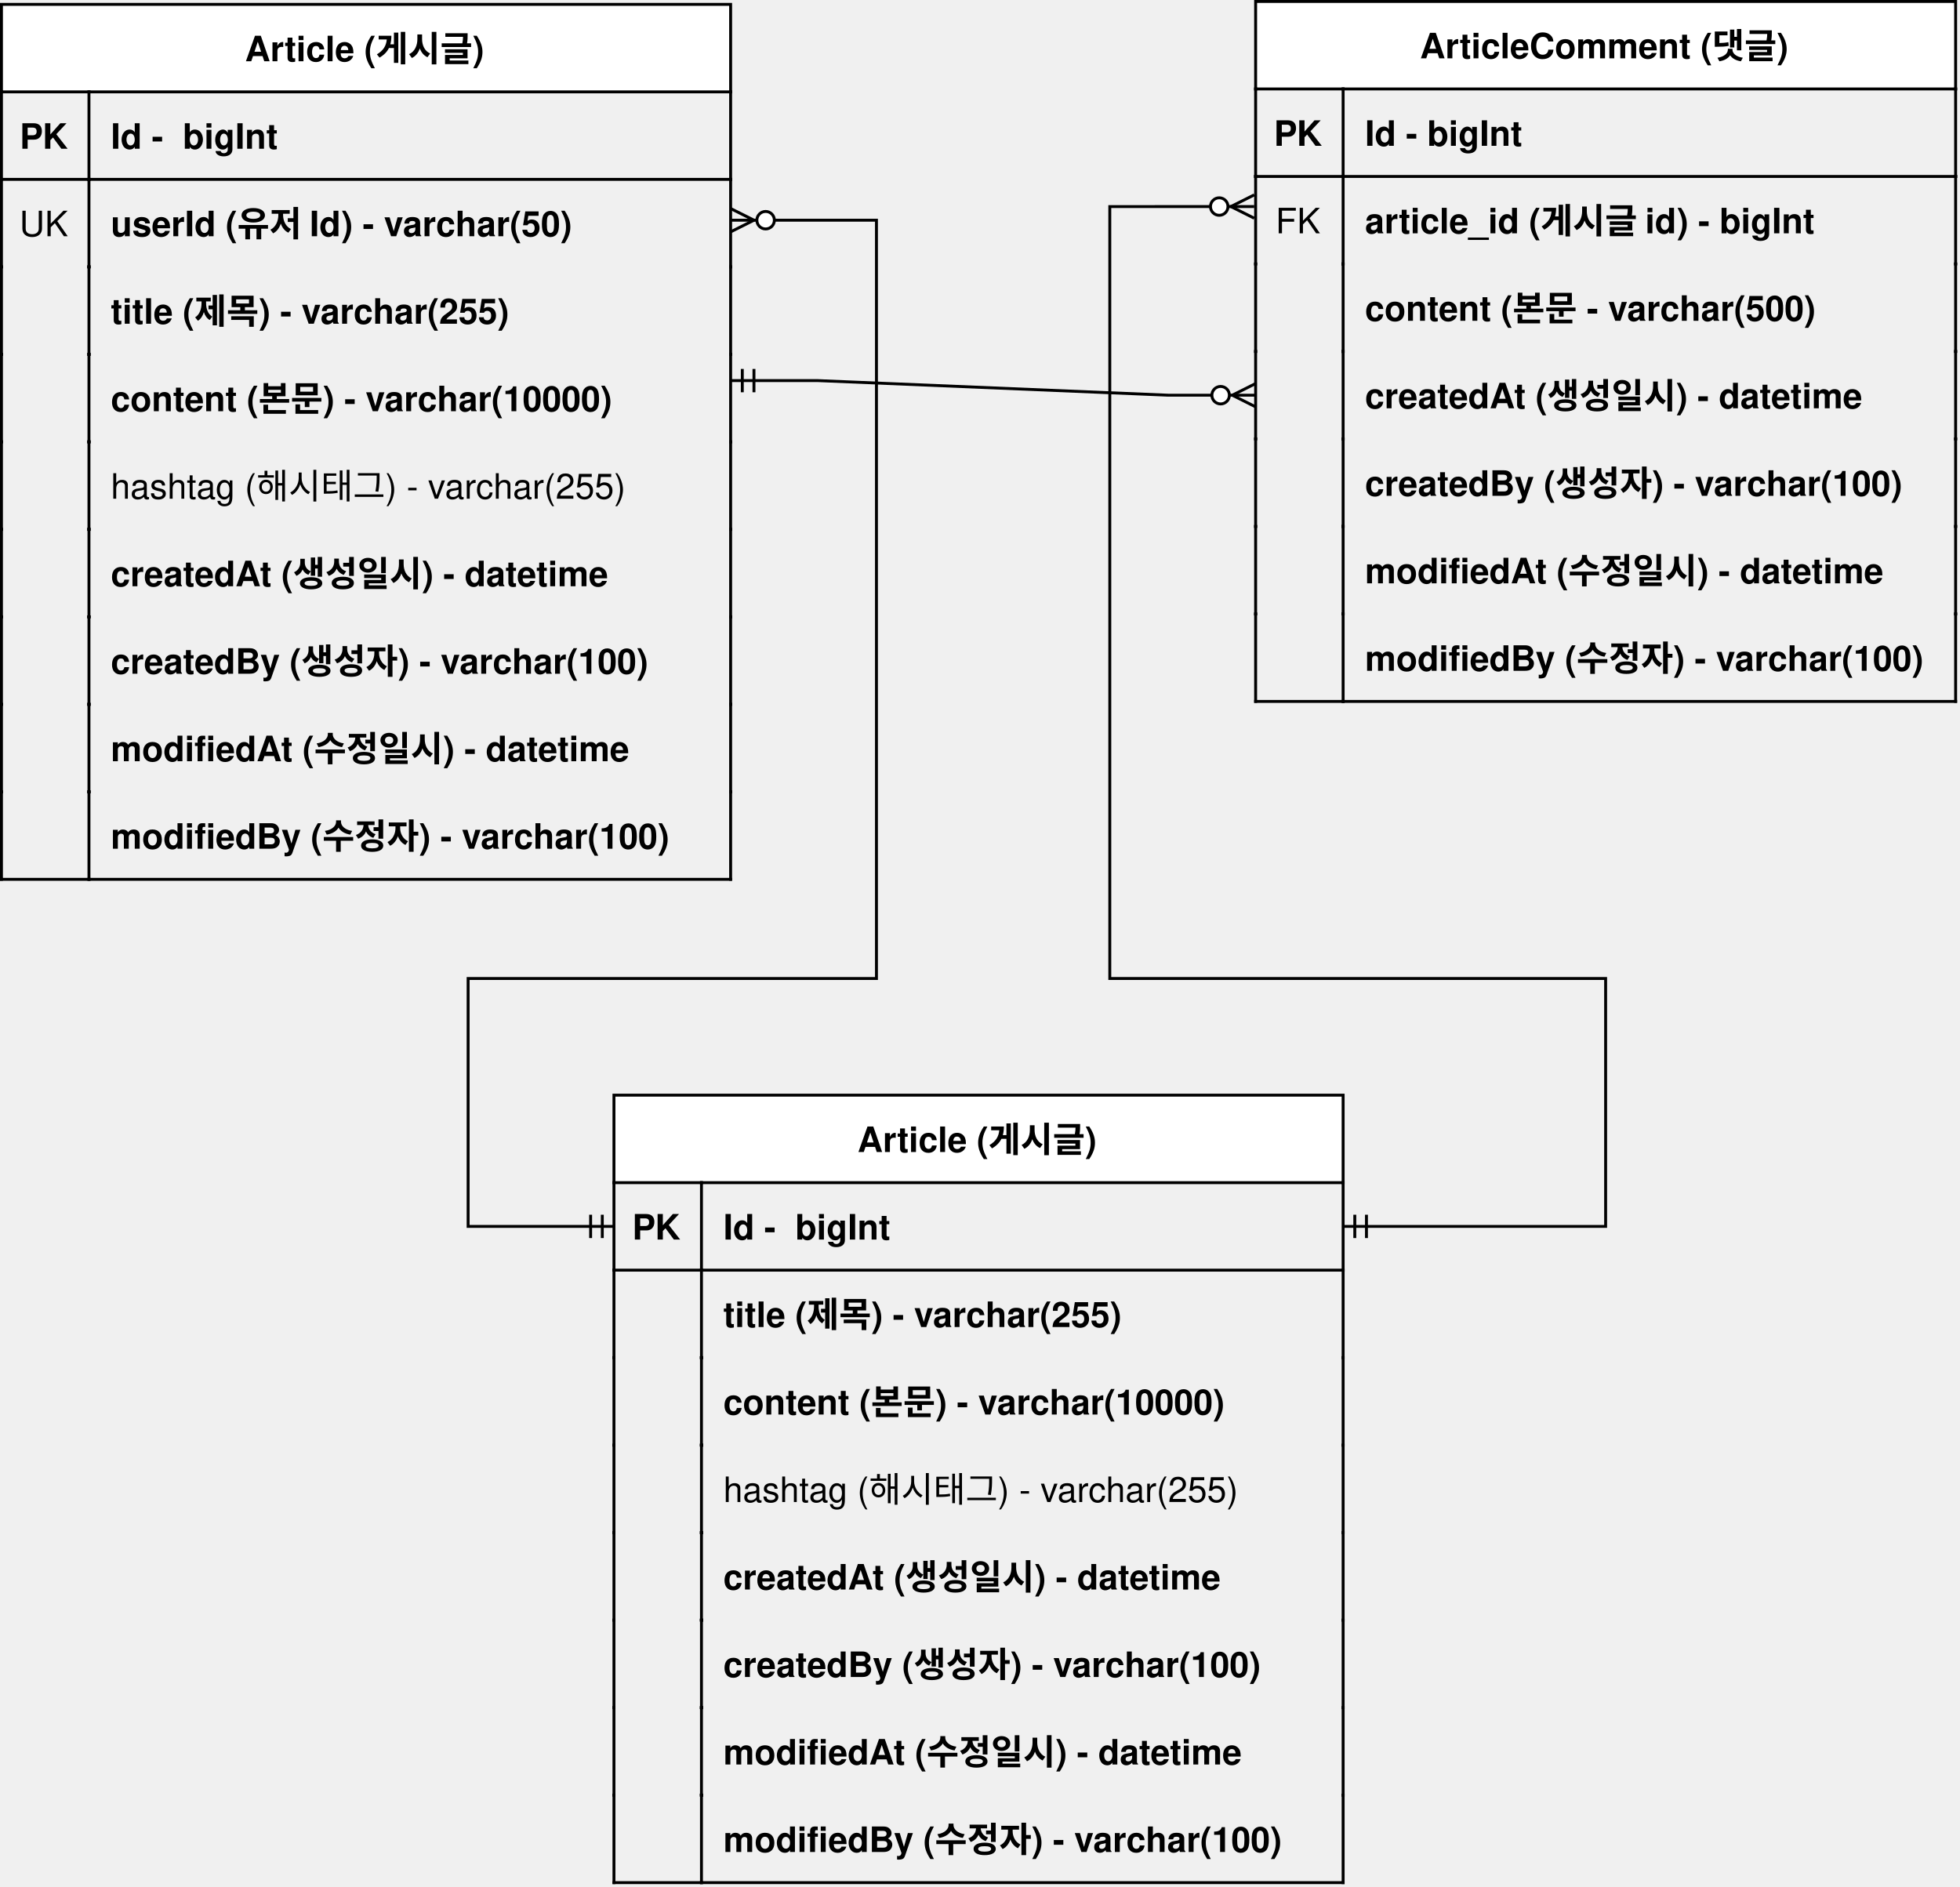
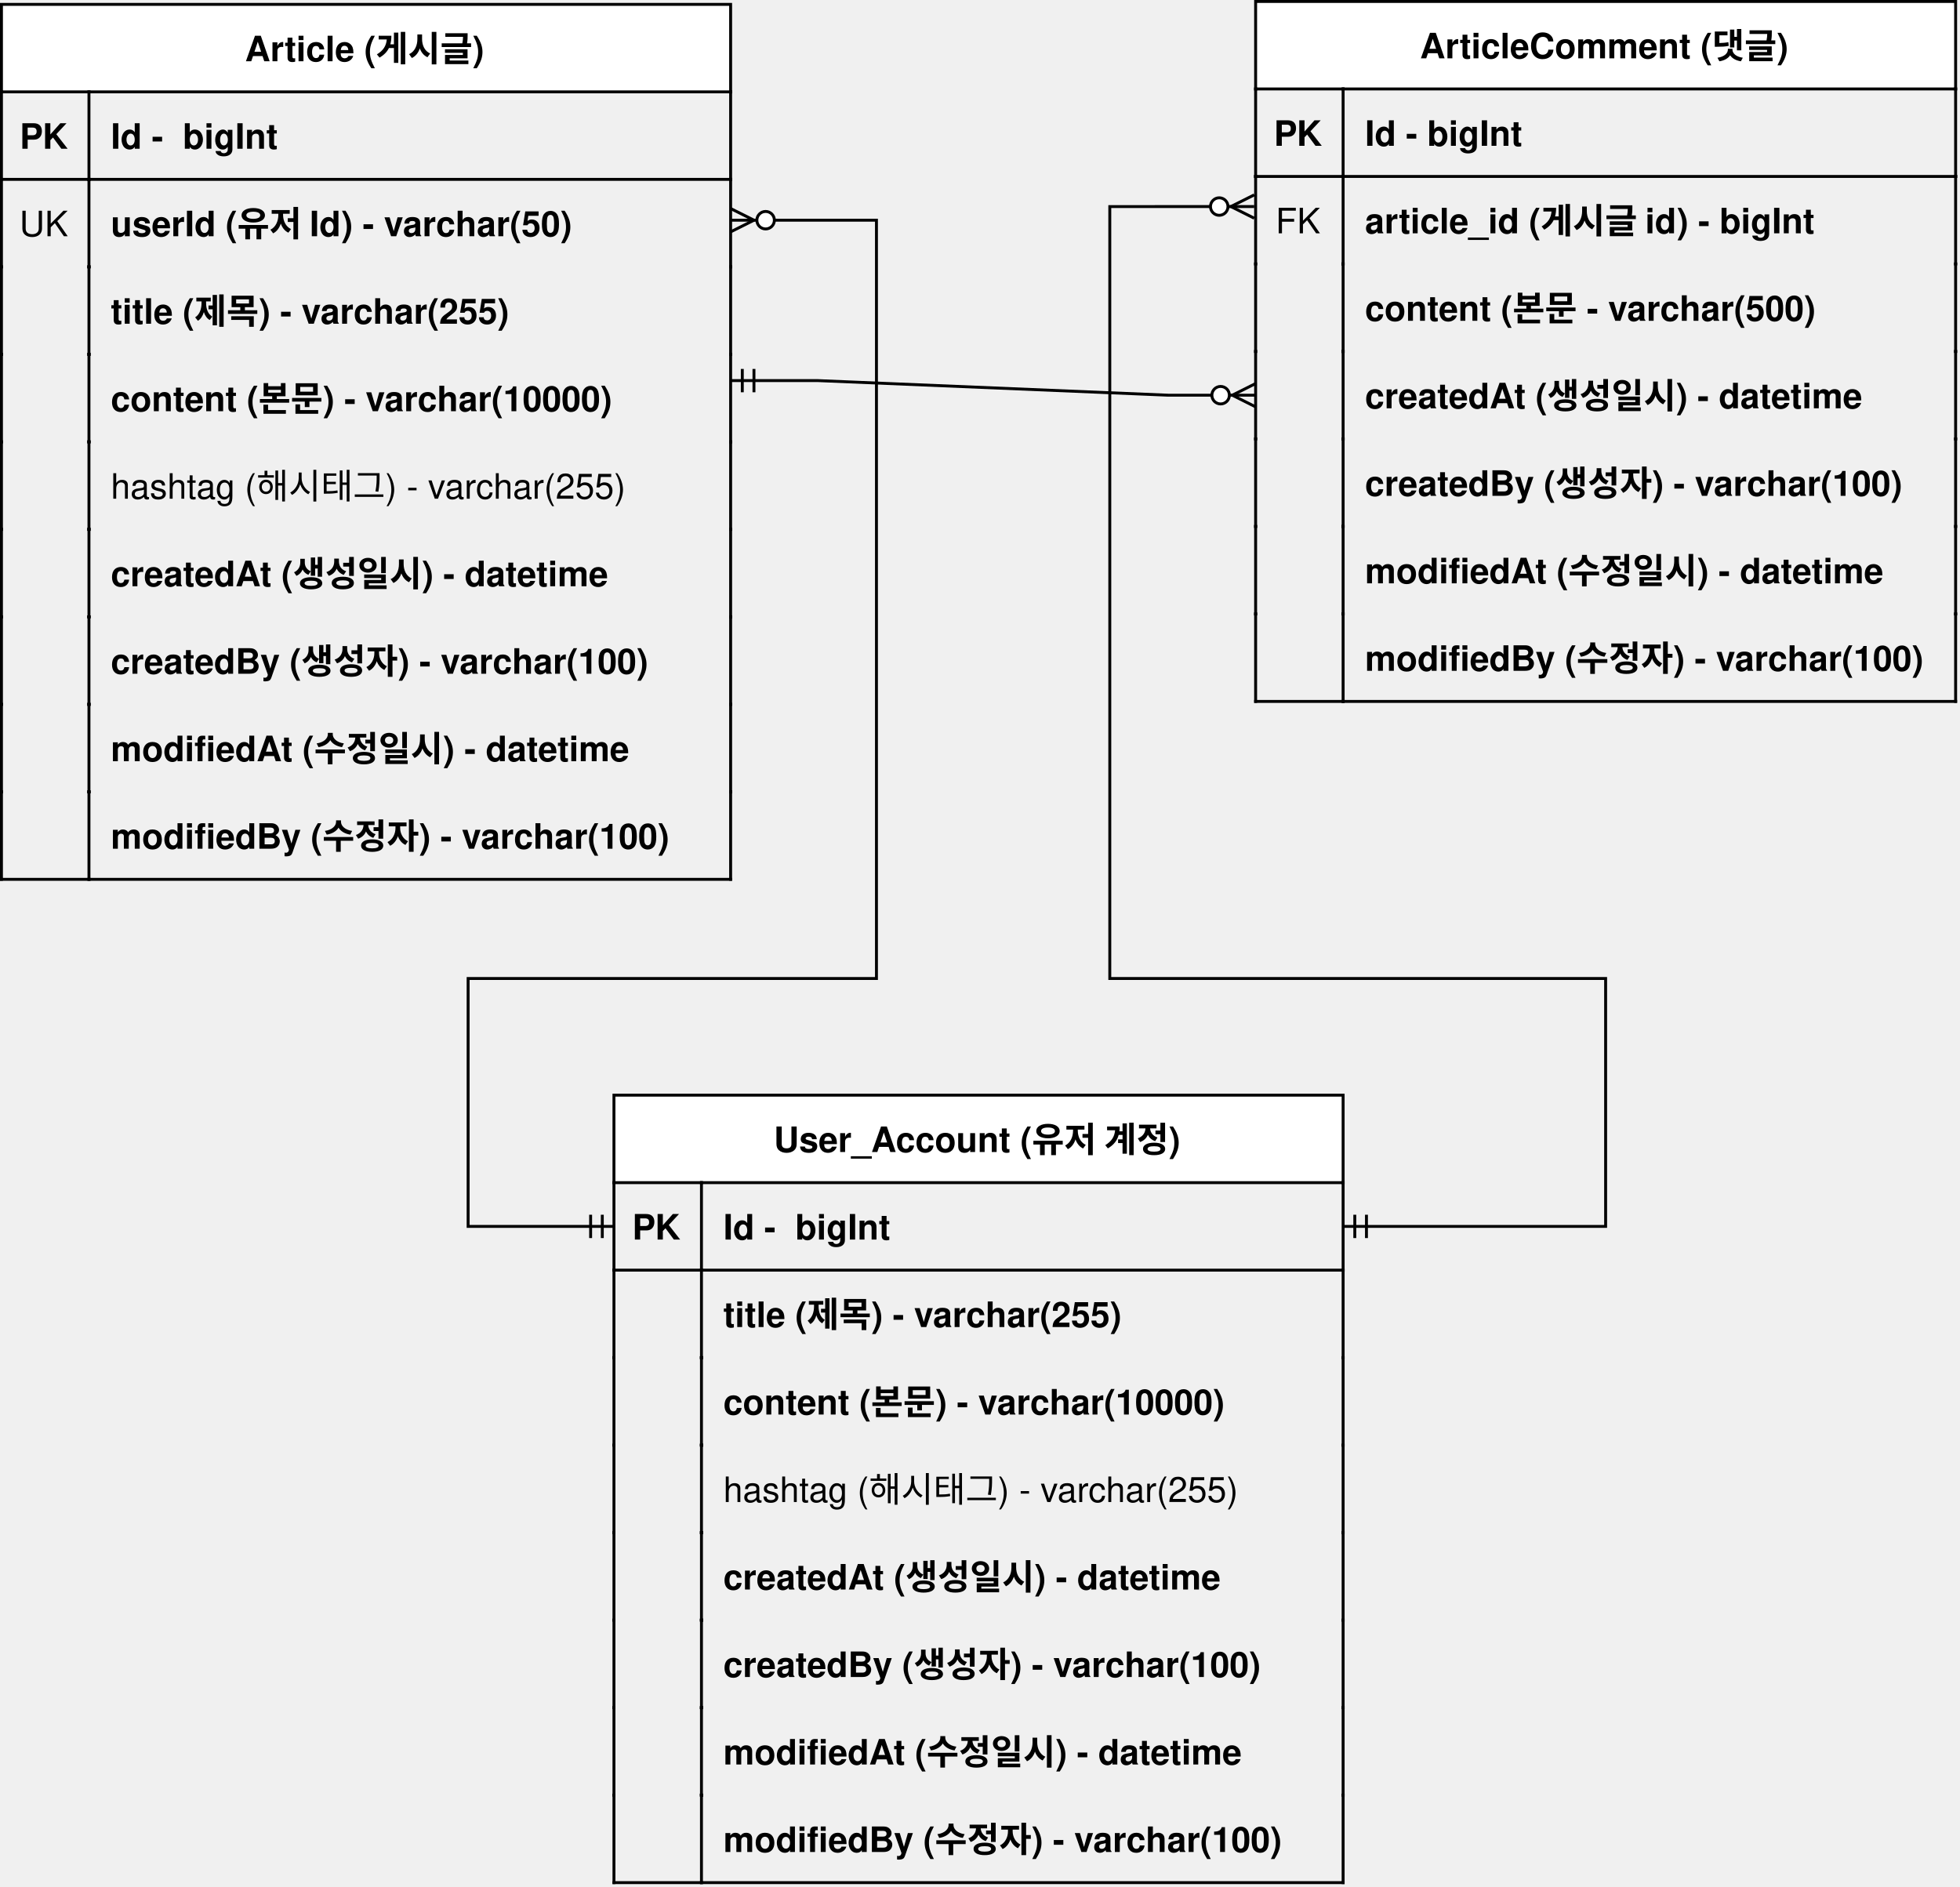
- <svg xmlns="http://www.w3.org/2000/svg" version="1.1" width="672px" height="647px" viewBox="-0.5 -0.5 672 647" content="&lt;mxfile host=&quot;app.diagrams.net&quot; modified=&quot;2023-02-19T15:20:16.398Z&quot; agent=&quot;5.0 (Macintosh; Intel Mac OS X 10_15_7) AppleWebKit/605.1.15 (KHTML, like Gecko) Version/16.3 Safari/605.1.15&quot; etag=&quot;WRi_LGVB48Y7UEB2G_lM&quot; version=&quot;20.8.20&quot; type=&quot;github&quot;&gt;&lt;diagram id=&quot;R2lEEEUBdFMjLlhIrx00&quot; name=&quot;Page-1&quot;&gt;7Z3vc6I4GMf/GmZ6L9pBEIsvRe12Z9vbTrc3d/vqJpWozCLxYvrD/vWXQII/EhVcigLZ6exIiBHyfJMPecKTGHZ/9v4Fg/n0HvkwNCzTfzfsgWFZna5L/2cJyyTBafGECQ78JKm1SvgRfECeaPLUl8CHi42MBKGQBPPNxBGKIjgiG2kAY/S2mW2Mws1fnYMJlBJ+jEAop/4d+GSapLqOuUq/hcFkKn65ZfIzMyAy84TFFPjobSMJvpMbFBF+iQ8Qz0AEI0LP3AP8C2LDGU4JYXfaM6wb+jdmua8mCE1CCObB4mqEZjR5tKBZbsZgFoSsmtcK8nhB9OfsoWH3MUIk+TR778OQmUqYIbmmmx1n03rArNwMX7i+e7YuO7fo7ePb9PL2+jXC86dLKynlFYQvvH57mAQjWtmWeWEMe4ZnGW7fGPYN1zO6/TjFNVzzD16FZCnsQmtzzj4S8MySvAUBmHD52CZNoIIgIIjovduDVnwchmC+COLsSco0CP07sEQvRBQkjrxx8A79x0Q9LC8V0h0tjB2ywpkdfvCLYadBGEwi+nlEK4f9oofhgl7LHVgQnkOuPl6jrxAT+L6WxKvzC0QzSPCSZuFn21w1vCW1Op3k+G2lS0vocrqmSVtIEnChTdKiV/ajH7gJc5jTlsy5306PTP/eFOHgg1kn5LW5brv4+C2YhVTAtxD4W0keijuS2AZBGPZRiJiBIxRBycYsk4/R/AngCSQ8YY4C3uAcj/7RmumbV47h0Gvt0+PW6pj+seyY9FG0IJhqiZUBqUnfIDOrR9CcFxrCsSgf83pnn58RIbR97hLA3hZyWBVLYd2sKvgkEbQlETx82ykDev8kAOEj7apBNAkTo8U9N1gZTWFZZV2n9btd8dvNE9HqHIdx5zsNfB9G2e1hZ7bHmgHsnPXPC1vVSu7SQEj7nQgQ2kBeIn8hGTW9zuPt7Eh2/urT40ujbxk9ejnmczD5yphzUtOLnjjJ6y3mYBREk7vkm50tbThlaeN9d1u1CtVKpuJKEEtHkyETGcxPJEPn1GS4lkTw16nJAP1AlPebYOhkNkfdweBKZn5ZQBzD4YI9ytPneMqHYfy/y0Dx1f8jBgf7Dh5NAb5w9jzhnwk3VFLZfM4oWjd1hsaf/1n3JBp3nqz5r1EEvkf3PxeXlqZGXmpIMsoKkp3U6JZIDbUKZGxUBRoHrLFH9LWmhvq+ZWyQgAhPUAwL5gDyjF7P6HW3gWE5Tl2IUaRo6owMZV/W1cQ4+TijZZ16oCEmCyqIjIPm6GY2R42IobZyS7Iyc/InEyYXDBWezaYLGDP69MM2M1om/VcXahSom8ZBoyVPQ2lqlE4N5+TUyDF9VTVqtLLbo/bYkCeopmAxJWCSYGNgdB3Da69NOg8M1xazz9cKkFR18FG8dpqHDnkWTKOjdHS4J0dHDk9l5dDhZLZH7dEhuyJHGNKf9HtE+KkYKgbxh7ZB2xKb7xgY3uodJgEPn36NBDNYRXAcM/7IIaPmUUT2fWqKlE2R9BXT01Ekh/eychRxM9uj7hQRnY5MEW+5hyJDo2sqXFiVHHkcBZDsCmocQCzZFaoBUjpA2qcGiLB6HQGS4/342gNEdlTOkB+Mg41xiGt0XTFx7uhxyBE6ah5GZNeoxkjpGLk+OUZyODUrh5F2ZnvUHiOy01JgZG0gImOk6QORHBJqHkFkDymP6Oyj2Wzt1QyXCsnW8Zwb8Zyi408DOh1ZNm2FndPE4kmgHZPZHgjyRHReZxbGnpBOlQ4+74FAdkzWKabT0r7JNIRR9k3yqM4GxnPm0MUe0LeKBX2W4soQivY4Fj9UzE0GVUhnqWSwZY/jzanJUNxg0dY+x7QqZJ8jSB7s/w18Y/9qLXHZYsRYDYoUNVbMoaDmIUR7G88AIar4znIRUmNvo629jWlVyN7GvdE6xvaKAM1xMOZQTeOgIbomDY1TQkMZ4lkqNdo5xp9Vo0aqcU2Ntjy+1G9cFy+j5mFEL1V5DhhRxXyWi5EcY9DKYUSvVZlWhTzG1K9cF6qg5hFEL052DgRRhX6WS5DqLk92uP3rRS3TqpDfhNHvXGfmSCGLXNaUI3rJsjPgiDL4s1SOiKFQLTmiFy1LzSz7LfVL18VKqHEIcTLMoEJ/AkWd05oOyPIRhoAEKBquziSWSRjSshhlyCzkzR9Gfo/tn0QPh48fEKMndA+ipSDP6twMRP73WEqY3TEU9KG/ipf/rB/8ZAdXjjgcvK+fHAhEyQIR+z4JJO3UDDcFu/esnU66X9O6TdNEHNfZK9y4jj3CeWCgXEkynWwX1Ok6m0Us0AseQf6tlVCkguytgqQtfZK6kQoqarFeuRNr1r5NB9bo3d8xpcFcYgu0rHHDaWRY8Wts62fQTM+gmRWwu9XsfARV8arUhdblKZEKveR/1KrZtX8EVd62POVR842bCtRGnQP6lPWg1zfM650ongxlbtykvLzqrm54jDGcZmJBnsfQ+2/8pmQaRwsdLnx6Wpx8w6bqrmJ4jDHcZtJCscVKczffKFA3jUOGYhcXzYyymVHqlk3q68vhgqwBNVr1n/5U37fsZGz05htFaqd56NABxGeAjjL3bVJfX3UDiI8yR7uh6FAEEOtQsMJl1DyK5HiBW1PksyhS5hZO6uvL4busA0WuG0oR2TupI8EKVVDjAKLYz0UDpGyAlLp7k1oG1V2R4qgXZMxmAkRYVQeCFYORXTpqHkb0khRngJEy93BSy6C6K1Ic1fzthmJEdlrqOLBiJdQ4gmRZk3s9Doz2xlM0QREIS4sBC5/jHMzMwYghi3cdWyFaynivJDhqnxCSfAfjwjoHu5zPjQITchHxP90tqWSNAmt1DxS0IwqM2gks17Jxiu++YHPrd1xn73VJ+fnxzmi29u/lF9BeNafkDottXPJz//k3rjTm8tK8Mk3L2Ai8tNttY3/oZXz0ADEdocThcGuPXqU2WPvEcZtOUS3W7mwp1/mcFuts9wwHWqyU/0ALbG9XSM78lr1xPXlbLD3ECJH17BjMp/fIhyzH/w==&lt;/diagram&gt;&lt;/mxfile&gt;" resource="https://app.diagrams.net/#HKminss%2FSpringBoot-Board%2Fmain%2Fproject-board%2Fdocument%2Fprject-board-erd.svg">
+ <svg xmlns="http://www.w3.org/2000/svg" version="1.1" width="672px" height="647px" viewBox="-0.5 -0.5 672 647" content="&lt;mxfile host=&quot;app.diagrams.net&quot; modified=&quot;2023-02-19T15:28:21.193Z&quot; agent=&quot;5.0 (Macintosh; Intel Mac OS X 10_15_7) AppleWebKit/605.1.15 (KHTML, like Gecko) Version/16.3 Safari/605.1.15&quot; etag=&quot;zIZqmzdFWL_3WnCfCW7x&quot; version=&quot;20.8.20&quot; type=&quot;github&quot;&gt;&lt;diagram id=&quot;R2lEEEUBdFMjLlhIrx00&quot; name=&quot;Page-1&quot;&gt;7Z1tc6I6FMc/DTO9L9pBEKsvRe12Z9u7nW537t1XO6lEZRaJN6QP7qe/CST4kKjgUhTITmdHQoyQ809+5ISTGPZg/v4Jg8XsHnkwMCzTezfsoWFZnV6X/s8SlkmC0+IJU+x7SVJrlfDN/w15oslTX3wPRhsZCUIB8RebiWMUhnBMNtIAxuhtM9sEBZu/ugBTKCV8G4NATv3H98gsSe065ir9FvrTmfjllsnPzIHIzBOiGfDQ20YSfCc3KCT8Eh8gnoMQhoSeuQf4F8SGM5oRwu60b1g39G/Ccl9NEZoGECz86GqM5jR5HNEsNxMw9wNWzWsFubwg+nP2yLAHGCGSfJq/D2DATCXMkFzTzY6zaT1gVm6GL1zfPVuXnVv09vvL7PL2+jXEi6dLKynlFQQvvH77mPhjWtmWeWGM+oZrGd2BMRoYXdfoDeKUrtE1/+JVSJbCLrQ2F+wjAc8syY0IwITLxzZpAhUEAX5I790etuLjIACLyI+zJykzP/DuwBK9EFGQOHIn/jv0HhP1sLxUSHe0MHbICmd2+MYvhp0GgT8N6ecxrRz2iy6GEb2WOxARnkOuPl6jrxAT+L6WxKvzE0RzSPCSZuFn21w1vCW1Op3k+G2lS0vocramSVtIEnChTdOiV/ajH7gJc5jTlsy5306PTP/uDGH/N7NOwGtz3Xbx8Zs/D6iAbyHwtpJcFHcksQ38IBigADEDhyiEko1ZJg+jxRPAU0h4wgL5vME5Lv2jNTMwrxzDodc6oMet1TH9Y9kxGaAwIphqiZUBqUnfIDOrS9CCFxrAiSgf83pnn58RIbR97hLA3hZyWBVLYd2sKvggEbQlETx82SkDev/EB8Ej7apBOA0So8U9N1gZTWFZZV2n9btd8dvNE9HqnARx5zvzPQ+G2e1hZ7bHmgHsnPXPC1vVSu7SQED7nRAQ2kBeQi+SjJpe5/F2diQ7f/bo8aUxsIw+vRzz2Z9+Zsw5qelFT5zkdaMFGPvh9C75ZmdLG05Z2njf3VatQrWSqbgSxNLRZMhEBvMDydA5NRmuJRF8PzUZoOeL8v4QDJ3M5qg7GLqSmV8iiGM4XLBHefocT/kwiv/vMlB89v6KwcG+g8czgC+cPU/4Z8INlVQ2nzOK1k2dofH3f9Y9CSedJ2vxaxyCr+H9j+jS0tTISw1JRllBspMavRKpoVaBjI2qQOOANfaIvtbUUN+3jA3iE+EJimHBHECu0e8b/d42MCzHqQsxihRNnZGh7Mt6mhgnH2e0rFMPNMRkQQWRcdAcvczmqBEx1FZuSVZmTv5kwuSCocK12XQBY8aAfthmRsuk/+pCjQJ10zhotORpKE2N0qnhnJwaOaavqkaNVnZ71B4b8gTVDEQzAqYJNoZGzzHc9tqk89Do2mL2+VoBkqoOPorXTvPQIc+CaXSUjo7uydGRw1NZOXQ4me1Re3TIrsgxhvQnvT4RfiqGimH8oW3QtsTmO4aGu3qHScDDo18j/hxWERzHjD9yyKh5FJF9n5oiZVMkfcX0dBTJ4b2sHEW6me1Rd4qITkemiLvcQ5GR0TMVLqxKjjyOAkh2BTUOIJbsCtUAKR0g7VMDRFi9jgDJ8X587QEiOyrnyPMn/sY4pGv0umLi3NHjkCN01DyMyK5RjZHSMXJ9cozkcGpWDiPtzPaoPUZkp6XAyNpARMZI0wciOSTUPILIHlIe0TlA8/naqxldKiRbx3NuxHOKjj8N6HRk2bQVdk4TiyeBdkxmeyDIE9F5nVkYe0I6VTr4uAcC2TFZp5hOS/sm0xBG2TfJozobGM+ZQxd7QN8qFvRZiitDKNrjWPxQMTcZVCGdpZLBlj2ON6cmQ3GDRVv7HNOqkH2OIHmw/+l7xv7VWuKyxYixGhQpaqyYQ0HNQ4j2Np4BQlTxneUipMbeRlt7G9OqkL2Ne6N1jO0VAZrjYMyhmsZBQ3RNGhqnhIYyxLNUarRzjD+rRo1U45oabXl8qd+4Ll5GzcOIXqryHDCiivksFyM5xqCVw4heqzKtCnmMqV+5LlRBzSOIXpzsHAiiCv0slyDVXZ7scPvXi1qmVSG/CaPfuc7MkUIWuawpR/SSZWfAEWXwZ6kcEUOhWnJEL1qWmln2W+qXrouVUOMQ4mSYQYXeFIo6pzXtk+UjDADxUThanUkskzCkZTHKkHnAmz8MvT7bP4kejh5/Q4ye0D0Il4I8q3NzEHpfYylhdsdQ0If+Kl7+u37wgx1cOeJw+L5+cigQJQtE7PskkLRTM9wU7N6zdjrpfk3rNk0TcVxnr3DjOvYI54GBciXJdLJdUKfnbBYRoRc8hvxbK6FIBdlbBUlb+iR1IxVU1GK9cif2PYL4Z388piZPH4elhd7jN4Js5mARfVtdXvw/sGjv/p4qje4Se6JlDSROQ8WKX3RbP5RmeijNrIDdzWjnM6kKYKWuvC7PkVTorf+jltGu/TOp8rblOZCa7+RUoDbqHOGnrAe94GFed0XxZChzJyfl5VV3ucNjjOE0EwvyxIbekOMPJdM4Wuj44dPT4uQ7OFV3WcNjjNFtJi0Ue640dzeOAnXTOGQotnXRzCibGaXu4aS+vhwuyBpQo1X/+VD1fctOxkbvxlGkdpqHDh1RfAboKHMjJ/X1VTei+ChztBuKDkVEsY4NK1xGzaNIjje6NUU+iiJl7umkvr4cvss6UOS6oRSRvZM6NKxQBTUOIIoNXjRAygZIqds5qWVQ3SUqjnpBxmwmQIRVdWRYMRjZpaPmYUSvUXEGGClzUye1DKq7RMVRzd9uKEZkp6UODCtWQo0jSJZFutcDw2hvPENTFIKgtKCw4DnOwczsjxmyeNexFbOlDABLoqX2CSHJdzBQrHOwy/nYsDAhFxH/09uSStawsFbvQEE7wsKoncByLRun+O4LNrd+p+vsvS4pPz/eGd7W/rP8Atqr5pTcYbGNS37uP//GlQZhXppXpmkZG5GYdrtt7I/FjI8eIKYjlDgcbu3Rq9QGa584kNMpqsXanS3lOh/TYp3tnuFAi5XyH2iB7e0KyZnfsjeuJ2+LpYcYIbKeHYPF7B55kOX4Hw==&lt;/diagram&gt;&lt;/mxfile&gt;" resource="https://app.diagrams.net/#HKminss%2FSpringBoot-Board%2Fmain%2Fproject-board%2Fdocument%2Fprject-board-erd.svg">
  <defs>
    <clipPath id="mx-clip-0-31-30-30-0">
      <rect x="0" y="31" width="30" height="30" />
    </clipPath>
    <clipPath id="mx-clip-36-31-214-30-0">
      <rect x="36" y="31" width="214" height="30" />
    </clipPath>
    <clipPath id="mx-clip-0-61-30-30-0">
      <rect x="0" y="61" width="30" height="30" />
    </clipPath>
    <clipPath id="mx-clip-36-61-214-30-0">
      <rect x="36" y="61" width="214" height="30" />
    </clipPath>
    <clipPath id="mx-clip-36-91-214-30-0">
      <rect x="36" y="91" width="214" height="30" />
    </clipPath>
    <clipPath id="mx-clip-36-121-214-30-0">
      <rect x="36" y="121" width="214" height="30" />
    </clipPath>
    <clipPath id="mx-clip-36-151-214-30-0">
      <rect x="36" y="151" width="214" height="30" />
    </clipPath>
    <clipPath id="mx-clip-36-181-214-30-0">
      <rect x="36" y="181" width="214" height="30" />
    </clipPath>
    <clipPath id="mx-clip-36-211-214-30-0">
      <rect x="36" y="211" width="214" height="30" />
    </clipPath>
    <clipPath id="mx-clip-36-241-214-30-0">
      <rect x="36" y="241" width="214" height="30" />
    </clipPath>
    <clipPath id="mx-clip-36-271-214-30-0">
      <rect x="36" y="271" width="214" height="30" />
    </clipPath>
    <clipPath id="mx-clip-430-30-30-30-0">
      <rect x="430" y="30" width="30" height="30" />
    </clipPath>
    <clipPath id="mx-clip-466-30-204-30-0">
      <rect x="466" y="30" width="204" height="30" />
    </clipPath>
    <clipPath id="mx-clip-430-60-30-30-0">
      <rect x="430" y="60" width="30" height="30" />
    </clipPath>
    <clipPath id="mx-clip-466-60-204-30-0">
      <rect x="466" y="60" width="204" height="30" />
    </clipPath>
    <clipPath id="mx-clip-466-90-204-30-0">
      <rect x="466" y="90" width="204" height="30" />
    </clipPath>
    <clipPath id="mx-clip-466-120-204-30-0">
      <rect x="466" y="120" width="204" height="30" />
    </clipPath>
    <clipPath id="mx-clip-466-150-204-30-0">
      <rect x="466" y="150" width="204" height="30" />
    </clipPath>
    <clipPath id="mx-clip-466-180-204-30-0">
      <rect x="466" y="180" width="204" height="30" />
    </clipPath>
    <clipPath id="mx-clip-466-210-204-30-0">
      <rect x="466" y="210" width="204" height="30" />
    </clipPath>
    <clipPath id="mx-clip-210-405-30-30-0">
      <rect x="210" y="405" width="30" height="30" />
    </clipPath>
    <clipPath id="mx-clip-246-405-214-30-0">
      <rect x="246" y="405" width="214" height="30" />
    </clipPath>
    <clipPath id="mx-clip-246-435-214-30-0">
      <rect x="246" y="435" width="214" height="30" />
    </clipPath>
    <clipPath id="mx-clip-246-465-214-30-0">
      <rect x="246" y="465" width="214" height="30" />
    </clipPath>
    <clipPath id="mx-clip-246-495-214-30-0">
      <rect x="246" y="495" width="214" height="30" />
    </clipPath>
    <clipPath id="mx-clip-246-525-214-30-0">
      <rect x="246" y="525" width="214" height="30" />
    </clipPath>
    <clipPath id="mx-clip-246-555-214-30-0">
      <rect x="246" y="555" width="214" height="30" />
    </clipPath>
    <clipPath id="mx-clip-246-585-214-30-0">
      <rect x="246" y="585" width="214" height="30" />
    </clipPath>
    <clipPath id="mx-clip-246-615-214-30-0">
      <rect x="246" y="615" width="214" height="30" />
    </clipPath>
  </defs>
  <g>
    <path d="M 0 31 L 0 1 L 250 1 L 250 31" fill="rgb(255, 255, 255)" stroke="rgb(0, 0, 0)" stroke-miterlimit="10" pointer-events="all" />
    <path d="M 0 31 L 0 301 L 250 301 L 250 31" fill="none" stroke="rgb(0, 0, 0)" stroke-miterlimit="10" pointer-events="none" />
    <path d="M 0 31 L 250 31" fill="none" stroke="rgb(0, 0, 0)" stroke-miterlimit="10" pointer-events="none" />
    <path d="M 30 31 L 30 61 L 30 91 L 30 121 L 30 151 L 30 181 L 30 211 L 30 241 L 30 271 L 30 301" fill="none" stroke="rgb(0, 0, 0)" stroke-miterlimit="10" pointer-events="none" />
    <g fill="rgb(0, 0, 0)" font-family="Helvetica" font-weight="bold" pointer-events="none" text-anchor="middle" font-size="12px">
      <text x="124.5" y="20.5">Article (게시글)</text>
    </g>
    <path d="M 0 31 M 250 31 M 250 61 L 0 61" fill="none" stroke="rgb(0, 0, 0)" stroke-linecap="square" stroke-miterlimit="10" pointer-events="none" />
    <path d="M 0 31 M 30 31 M 30 61 M 0 61" fill="none" stroke="rgb(0, 0, 0)" stroke-linecap="square" stroke-miterlimit="10" pointer-events="none" />
    <g fill="rgb(0, 0, 0)" font-family="Helvetica" font-weight="bold" pointer-events="none" clip-path="url(#mx-clip-0-31-30-30-0)" text-anchor="middle" font-size="12px">
      <text x="14.5" y="50.5">PK</text>
    </g>
    <path d="M 30 31 M 250 31 M 250 61 M 30 61" fill="none" stroke="rgb(0, 0, 0)" stroke-linecap="square" stroke-miterlimit="10" pointer-events="none" />
    <g fill="rgb(0, 0, 0)" font-family="Helvetica" font-weight="bold" text-decoration="underline" pointer-events="none" clip-path="url(#mx-clip-36-31-214-30-0)" font-size="12px">
      <text x="37.5" y="50.5">Id -  bigInt</text>
    </g>
    <path d="M 0 61 M 30 61 M 30 91 M 0 91" fill="none" stroke="rgb(0, 0, 0)" stroke-linecap="square" stroke-miterlimit="10" pointer-events="none" />
    <g fill="rgb(0, 0, 0)" font-family="Helvetica" pointer-events="none" clip-path="url(#mx-clip-0-61-30-30-0)" text-anchor="middle" font-size="12px">
      <text x="14.5" y="80.5">UK</text>
    </g>
    <path d="M 30 61 M 250 61 M 250 91 M 30 91" fill="none" stroke="rgb(0, 0, 0)" stroke-linecap="square" stroke-miterlimit="10" pointer-events="none" />
    <g fill="rgb(0, 0, 0)" font-family="Helvetica" font-weight="bold" pointer-events="none" clip-path="url(#mx-clip-36-61-214-30-0)" font-size="12px">
      <text x="37.5" y="80.5">userId (유저 Id) - varchar(50)</text>
    </g>
    <path d="M 0 91 M 30 91 M 30 121 M 0 121" fill="none" stroke="rgb(0, 0, 0)" stroke-linecap="square" stroke-miterlimit="10" pointer-events="none" />
    <path d="M 30 91 M 250 91 M 250 121 M 30 121" fill="none" stroke="rgb(0, 0, 0)" stroke-linecap="square" stroke-miterlimit="10" pointer-events="none" />
    <g fill="rgb(0, 0, 0)" font-family="Helvetica" font-weight="bold" pointer-events="none" clip-path="url(#mx-clip-36-91-214-30-0)" font-size="12px">
      <text x="37.5" y="110.5">title (제목) - varchar(255)</text>
    </g>
    <path d="M 0 121 M 30 121 M 30 151 M 0 151" fill="none" stroke="rgb(0, 0, 0)" stroke-linecap="square" stroke-miterlimit="10" pointer-events="none" />
    <path d="M 30 121 M 250 121 M 250 151 M 30 151" fill="none" stroke="rgb(0, 0, 0)" stroke-linecap="square" stroke-miterlimit="10" pointer-events="none" />
    <g fill="rgb(0, 0, 0)" font-family="Helvetica" font-weight="bold" pointer-events="none" clip-path="url(#mx-clip-36-121-214-30-0)" font-size="12px">
      <text x="37.5" y="140.5">content (본문) - varchar(10000)</text>
    </g>
    <path d="M 0 151 M 30 151 M 30 181 M 0 181" fill="none" stroke="rgb(0, 0, 0)" stroke-linecap="square" stroke-miterlimit="10" pointer-events="none" />
    <path d="M 30 151 M 250 151 M 250 181 M 30 181" fill="none" stroke="rgb(0, 0, 0)" stroke-linecap="square" stroke-miterlimit="10" pointer-events="none" />
    <g fill="rgb(0, 0, 0)" font-family="Helvetica" pointer-events="none" clip-path="url(#mx-clip-36-151-214-30-0)" font-size="12px">
      <text x="37.5" y="170.5">hashtag (해시태그) - varchar(255)</text>
    </g>
    <path d="M 0 181 M 30 181 M 30 211 M 0 211" fill="none" stroke="rgb(0, 0, 0)" stroke-linecap="square" stroke-miterlimit="10" pointer-events="none" />
    <path d="M 30 181 M 250 181 M 250 211 M 30 211" fill="none" stroke="rgb(0, 0, 0)" stroke-linecap="square" stroke-miterlimit="10" pointer-events="none" />
    <g fill="rgb(0, 0, 0)" font-family="Helvetica" font-weight="bold" pointer-events="none" clip-path="url(#mx-clip-36-181-214-30-0)" font-size="12px">
      <text x="37.5" y="200.5">createdAt (생성일시) - datetime</text>
    </g>
    <path d="M 0 211 M 30 211 M 30 241 M 0 241" fill="none" stroke="rgb(0, 0, 0)" stroke-linecap="square" stroke-miterlimit="10" pointer-events="none" />
    <path d="M 30 211 M 250 211 M 250 241 M 30 241" fill="none" stroke="rgb(0, 0, 0)" stroke-linecap="square" stroke-miterlimit="10" pointer-events="none" />
    <g fill="rgb(0, 0, 0)" font-family="Helvetica" font-weight="bold" pointer-events="none" clip-path="url(#mx-clip-36-211-214-30-0)" font-size="12px">
      <text x="37.5" y="230.5">createdBy (생성자) - varchar(100)</text>
    </g>
    <path d="M 0 241 M 30 241 M 30 271 M 0 271" fill="none" stroke="rgb(0, 0, 0)" stroke-linecap="square" stroke-miterlimit="10" pointer-events="none" />
    <path d="M 30 241 M 250 241 M 250 271 M 30 271" fill="none" stroke="rgb(0, 0, 0)" stroke-linecap="square" stroke-miterlimit="10" pointer-events="none" />
    <g fill="rgb(0, 0, 0)" font-family="Helvetica" font-weight="bold" pointer-events="none" clip-path="url(#mx-clip-36-241-214-30-0)" font-size="12px">
      <text x="37.5" y="260.5">modifiedAt (수정일시) - datetime</text>
    </g>
    <path d="M 0 271 M 30 271 M 30 301 M 0 301" fill="none" stroke="rgb(0, 0, 0)" stroke-linecap="square" stroke-miterlimit="10" pointer-events="none" />
    <path d="M 30 271 M 250 271 M 250 301 M 30 301" fill="none" stroke="rgb(0, 0, 0)" stroke-linecap="square" stroke-miterlimit="10" pointer-events="none" />
    <g fill="rgb(0, 0, 0)" font-family="Helvetica" font-weight="bold" pointer-events="none" clip-path="url(#mx-clip-36-271-214-30-0)" font-size="12px">
      <text x="37.5" y="290.5">modifiedBy (수정자) - varchar(100)</text>
    </g>
    <path d="M 430 30 L 430 0 L 670 0 L 670 30" fill="rgb(255, 255, 255)" stroke="rgb(0, 0, 0)" stroke-miterlimit="10" pointer-events="none" />
    <path d="M 430 30 L 430 240 L 670 240 L 670 30" fill="none" stroke="rgb(0, 0, 0)" stroke-miterlimit="10" pointer-events="none" />
    <path d="M 430 30 L 670 30" fill="none" stroke="rgb(0, 0, 0)" stroke-miterlimit="10" pointer-events="none" />
    <path d="M 460 30 L 460 60 L 460 90 L 460 120 L 460 150 L 460 180 L 460 210 L 460 240" fill="none" stroke="rgb(0, 0, 0)" stroke-miterlimit="10" pointer-events="none" />
    <g fill="rgb(0, 0, 0)" font-family="Helvetica" font-weight="bold" pointer-events="none" text-anchor="middle" font-size="12px">
      <text x="549.5" y="19.5">ArticleComment (댓글)</text>
    </g>
    <path d="M 430 30 M 670 30 M 670 60 L 430 60" fill="none" stroke="rgb(0, 0, 0)" stroke-linecap="square" stroke-miterlimit="10" pointer-events="none" />
    <path d="M 430 30 M 460 30 M 460 60 M 430 60" fill="none" stroke="rgb(0, 0, 0)" stroke-linecap="square" stroke-miterlimit="10" pointer-events="none" />
    <g fill="rgb(0, 0, 0)" font-family="Helvetica" font-weight="bold" pointer-events="none" clip-path="url(#mx-clip-430-30-30-30-0)" text-anchor="middle" font-size="12px">
      <text x="444.5" y="49.5">PK</text>
    </g>
    <path d="M 460 30 M 670 30 M 670 60 M 460 60" fill="none" stroke="rgb(0, 0, 0)" stroke-linecap="square" stroke-miterlimit="10" pointer-events="none" />
    <g fill="rgb(0, 0, 0)" font-family="Helvetica" font-weight="bold" text-decoration="underline" pointer-events="none" clip-path="url(#mx-clip-466-30-204-30-0)" font-size="12px">
      <text x="467.5" y="49.5">Id - bigInt</text>
    </g>
    <path d="M 430 60 M 460 60 M 460 90 M 430 90" fill="none" stroke="rgb(0, 0, 0)" stroke-linecap="square" stroke-miterlimit="10" pointer-events="none" />
    <g fill="rgb(0, 0, 0)" font-family="Helvetica" pointer-events="none" clip-path="url(#mx-clip-430-60-30-30-0)" text-anchor="middle" font-size="12px">
      <text x="444.5" y="79.5">FK</text>
    </g>
    <path d="M 460 60 M 670 60 M 670 90 M 460 90" fill="none" stroke="rgb(0, 0, 0)" stroke-linecap="square" stroke-miterlimit="10" pointer-events="none" />
    <g fill="rgb(0, 0, 0)" font-family="Helvetica" font-weight="bold" pointer-events="none" clip-path="url(#mx-clip-466-60-204-30-0)" font-size="12px">
      <text x="467.5" y="79.5">article_id (게시글 id) - bigInt</text>
    </g>
    <path d="M 430 90 M 460 90 M 460 120 M 430 120" fill="none" stroke="rgb(0, 0, 0)" stroke-linecap="square" stroke-miterlimit="10" pointer-events="none" />
    <path d="M 460 90 M 670 90 M 670 120 M 460 120" fill="none" stroke="rgb(0, 0, 0)" stroke-linecap="square" stroke-miterlimit="10" pointer-events="none" />
    <g fill="rgb(0, 0, 0)" font-family="Helvetica" font-weight="bold" pointer-events="none" clip-path="url(#mx-clip-466-90-204-30-0)" font-size="12px">
      <text x="467.5" y="109.5">content (본문 - varchar(500)</text>
    </g>
    <path d="M 430 120 M 460 120 M 460 150 M 430 150" fill="none" stroke="rgb(0, 0, 0)" stroke-linecap="square" stroke-miterlimit="10" pointer-events="none" />
    <path d="M 460 120 M 670 120 M 670 150 M 460 150" fill="none" stroke="rgb(0, 0, 0)" stroke-linecap="square" stroke-miterlimit="10" pointer-events="none" />
    <g fill="rgb(0, 0, 0)" font-family="Helvetica" font-weight="bold" pointer-events="none" clip-path="url(#mx-clip-466-120-204-30-0)" font-size="12px">
      <text x="467.5" y="139.5">createdAt (생성일시) - datetime</text>
    </g>
    <path d="M 430 150 M 460 150 M 460 180 M 430 180" fill="none" stroke="rgb(0, 0, 0)" stroke-linecap="square" stroke-miterlimit="10" pointer-events="none" />
    <path d="M 460 150 M 670 150 M 670 180 M 460 180" fill="none" stroke="rgb(0, 0, 0)" stroke-linecap="square" stroke-miterlimit="10" pointer-events="none" />
    <g fill="rgb(0, 0, 0)" font-family="Helvetica" font-weight="bold" pointer-events="none" clip-path="url(#mx-clip-466-150-204-30-0)" font-size="12px">
      <text x="467.5" y="169.5">createdBy (생성자) - varchar(100)</text>
    </g>
    <path d="M 430 180 M 460 180 M 460 210 M 430 210" fill="none" stroke="rgb(0, 0, 0)" stroke-linecap="square" stroke-miterlimit="10" pointer-events="none" />
    <path d="M 460 180 M 670 180 M 670 210 M 460 210" fill="none" stroke="rgb(0, 0, 0)" stroke-linecap="square" stroke-miterlimit="10" pointer-events="none" />
    <g fill="rgb(0, 0, 0)" font-family="Helvetica" font-weight="bold" pointer-events="none" clip-path="url(#mx-clip-466-180-204-30-0)" font-size="12px">
      <text x="467.5" y="199.5">modifiedAt (수정일시) - datetime</text>
    </g>
    <path d="M 430 210 M 460 210 M 460 240 M 430 240" fill="none" stroke="rgb(0, 0, 0)" stroke-linecap="square" stroke-miterlimit="10" pointer-events="none" />
    <path d="M 460 210 M 670 210 M 670 240 M 460 240" fill="none" stroke="rgb(0, 0, 0)" stroke-linecap="square" stroke-miterlimit="10" pointer-events="none" />
    <g fill="rgb(0, 0, 0)" font-family="Helvetica" font-weight="bold" pointer-events="none" clip-path="url(#mx-clip-466-210-204-30-0)" font-size="12px">
      <text x="467.5" y="229.5">modifiedBy (수정자) - varchar(100)</text>
    </g>
    <path d="M 250 130 L 280 130 L 400 135 L 430 135" fill="none" stroke="rgb(0, 0, 0)" stroke-miterlimit="10" pointer-events="none" />
    <path d="M 254 126 L 254 134 M 258 126 L 258 134" fill="none" stroke="rgb(0, 0, 0)" stroke-miterlimit="10" pointer-events="none" />
    <ellipse cx="418" cy="135" rx="3" ry="3" fill="#ffffff" stroke="rgb(0, 0, 0)" pointer-events="none" />
    <path d="M 430 131 L 422 135 L 430 139" fill="none" stroke="rgb(0, 0, 0)" stroke-miterlimit="10" pointer-events="none" />
    <path d="M 210 405 L 210 375 L 460 375 L 460 405" fill="rgb(255, 255, 255)" stroke="rgb(0, 0, 0)" stroke-miterlimit="10" pointer-events="none" />
    <path d="M 210 405 L 210 645 L 460 645 L 460 405" fill="none" stroke="rgb(0, 0, 0)" stroke-miterlimit="10" pointer-events="none" />
    <path d="M 210 405 L 460 405" fill="none" stroke="rgb(0, 0, 0)" stroke-miterlimit="10" pointer-events="none" />
    <path d="M 240 405 L 240 435 L 240 465 L 240 495 L 240 525 L 240 555 L 240 585 L 240 615 L 240 645" fill="none" stroke="rgb(0, 0, 0)" stroke-miterlimit="10" pointer-events="none" />
    <g fill="rgb(0, 0, 0)" font-family="Helvetica" font-weight="bold" pointer-events="none" text-anchor="middle" font-size="12px">
-       <text x="334.5" y="394.5">Article (게시글)</text>
+       <text x="334.5" y="394.5">User_Account (유저 계정)</text>
    </g>
    <path d="M 210 405 M 460 405 M 460 435 L 210 435" fill="none" stroke="rgb(0, 0, 0)" stroke-linecap="square" stroke-miterlimit="10" pointer-events="none" />
    <path d="M 210 405 M 240 405 M 240 435 M 210 435" fill="none" stroke="rgb(0, 0, 0)" stroke-linecap="square" stroke-miterlimit="10" pointer-events="none" />
    <g fill="rgb(0, 0, 0)" font-family="Helvetica" font-weight="bold" pointer-events="none" clip-path="url(#mx-clip-210-405-30-30-0)" text-anchor="middle" font-size="12px">
      <text x="224.5" y="424.5">PK</text>
    </g>
    <path d="M 240 405 M 460 405 M 460 435 M 240 435" fill="none" stroke="rgb(0, 0, 0)" stroke-linecap="square" stroke-miterlimit="10" pointer-events="none" />
    <g fill="rgb(0, 0, 0)" font-family="Helvetica" font-weight="bold" text-decoration="underline" pointer-events="none" clip-path="url(#mx-clip-246-405-214-30-0)" font-size="12px">
      <text x="247.5" y="424.5">Id -  bigInt</text>
    </g>
    <path d="M 210 435 M 240 435 M 240 465 M 210 465" fill="none" stroke="rgb(0, 0, 0)" stroke-linecap="square" stroke-miterlimit="10" pointer-events="none" />
    <path d="M 240 435 M 460 435 M 460 465 M 240 465" fill="none" stroke="rgb(0, 0, 0)" stroke-linecap="square" stroke-miterlimit="10" pointer-events="none" />
    <g fill="rgb(0, 0, 0)" font-family="Helvetica" font-weight="bold" pointer-events="none" clip-path="url(#mx-clip-246-435-214-30-0)" font-size="12px">
      <text x="247.5" y="454.5">title (제목) - varchar(255)</text>
    </g>
    <path d="M 210 465 M 240 465 M 240 495 M 210 495" fill="none" stroke="rgb(0, 0, 0)" stroke-linecap="square" stroke-miterlimit="10" pointer-events="none" />
    <path d="M 240 465 M 460 465 M 460 495 M 240 495" fill="none" stroke="rgb(0, 0, 0)" stroke-linecap="square" stroke-miterlimit="10" pointer-events="none" />
    <g fill="rgb(0, 0, 0)" font-family="Helvetica" font-weight="bold" pointer-events="none" clip-path="url(#mx-clip-246-465-214-30-0)" font-size="12px">
      <text x="247.5" y="484.5">content (본문) - varchar(10000)</text>
    </g>
    <path d="M 210 495 M 240 495 M 240 525 M 210 525" fill="none" stroke="rgb(0, 0, 0)" stroke-linecap="square" stroke-miterlimit="10" pointer-events="none" />
    <path d="M 240 495 M 460 495 M 460 525 M 240 525" fill="none" stroke="rgb(0, 0, 0)" stroke-linecap="square" stroke-miterlimit="10" pointer-events="none" />
    <g fill="rgb(0, 0, 0)" font-family="Helvetica" pointer-events="none" clip-path="url(#mx-clip-246-495-214-30-0)" font-size="12px">
      <text x="247.5" y="514.5">hashtag (해시태그) - varchar(255)</text>
    </g>
    <path d="M 210 525 M 240 525 M 240 555 M 210 555" fill="none" stroke="rgb(0, 0, 0)" stroke-linecap="square" stroke-miterlimit="10" pointer-events="none" />
    <path d="M 240 525 M 460 525 M 460 555 M 240 555" fill="none" stroke="rgb(0, 0, 0)" stroke-linecap="square" stroke-miterlimit="10" pointer-events="none" />
    <g fill="rgb(0, 0, 0)" font-family="Helvetica" font-weight="bold" pointer-events="none" clip-path="url(#mx-clip-246-525-214-30-0)" font-size="12px">
      <text x="247.5" y="544.5">createdAt (생성일시) - datetime</text>
    </g>
    <path d="M 210 555 M 240 555 M 240 585 M 210 585" fill="none" stroke="rgb(0, 0, 0)" stroke-linecap="square" stroke-miterlimit="10" pointer-events="none" />
    <path d="M 240 555 M 460 555 M 460 585 M 240 585" fill="none" stroke="rgb(0, 0, 0)" stroke-linecap="square" stroke-miterlimit="10" pointer-events="none" />
    <g fill="rgb(0, 0, 0)" font-family="Helvetica" font-weight="bold" pointer-events="none" clip-path="url(#mx-clip-246-555-214-30-0)" font-size="12px">
      <text x="247.5" y="574.5">createdBy (생성자) - varchar(100)</text>
    </g>
    <path d="M 210 585 M 240 585 M 240 615 M 210 615" fill="none" stroke="rgb(0, 0, 0)" stroke-linecap="square" stroke-miterlimit="10" pointer-events="none" />
    <path d="M 240 585 M 460 585 M 460 615 M 240 615" fill="none" stroke="rgb(0, 0, 0)" stroke-linecap="square" stroke-miterlimit="10" pointer-events="none" />
    <g fill="rgb(0, 0, 0)" font-family="Helvetica" font-weight="bold" pointer-events="none" clip-path="url(#mx-clip-246-585-214-30-0)" font-size="12px">
      <text x="247.5" y="604.5">modifiedAt (수정일시) - datetime</text>
    </g>
    <path d="M 210 615 M 240 615 M 240 645 M 210 645" fill="none" stroke="rgb(0, 0, 0)" stroke-linecap="square" stroke-miterlimit="10" pointer-events="none" />
    <path d="M 240 615 M 460 615 M 460 645 M 240 645" fill="none" stroke="rgb(0, 0, 0)" stroke-linecap="square" stroke-miterlimit="10" pointer-events="none" />
    <g fill="rgb(0, 0, 0)" font-family="Helvetica" font-weight="bold" pointer-events="none" clip-path="url(#mx-clip-246-615-214-30-0)" font-size="12px">
      <text x="247.5" y="634.5">modifiedBy (수정자) - varchar(100)</text>
    </g>
    <path d="M 210 420 L 160 420 L 160 335 L 300 335 L 300 75 L 250 75" fill="none" stroke="rgb(0, 0, 0)" stroke-miterlimit="10" pointer-events="none" />
    <path d="M 206 424 L 206 416 M 202 424 L 202 416" fill="none" stroke="rgb(0, 0, 0)" stroke-miterlimit="10" pointer-events="none" />
    <ellipse cx="262" cy="75" rx="3" ry="3" fill="#ffffff" stroke="rgb(0, 0, 0)" pointer-events="none" />
    <path d="M 250 79 L 258 75 L 250 71" fill="none" stroke="rgb(0, 0, 0)" stroke-miterlimit="10" pointer-events="none" />
    <path d="M 460 420 L 550 420 L 550 335 L 380 335 L 380 70.33 L 429.52 70.32" fill="none" stroke="rgb(0, 0, 0)" stroke-miterlimit="10" pointer-events="none" />
    <path d="M 464 416 L 464 424 M 468 416 L 468 424" fill="none" stroke="rgb(0, 0, 0)" stroke-miterlimit="10" pointer-events="none" />
    <ellipse cx="417.52" cy="70.32" rx="3" ry="3" fill="#ffffff" stroke="rgb(0, 0, 0)" pointer-events="none" />
    <path d="M 429.52 66.32 L 421.52 70.32 L 429.52 74.32" fill="none" stroke="rgb(0, 0, 0)" stroke-miterlimit="10" pointer-events="none" />
  </g>
</svg>
